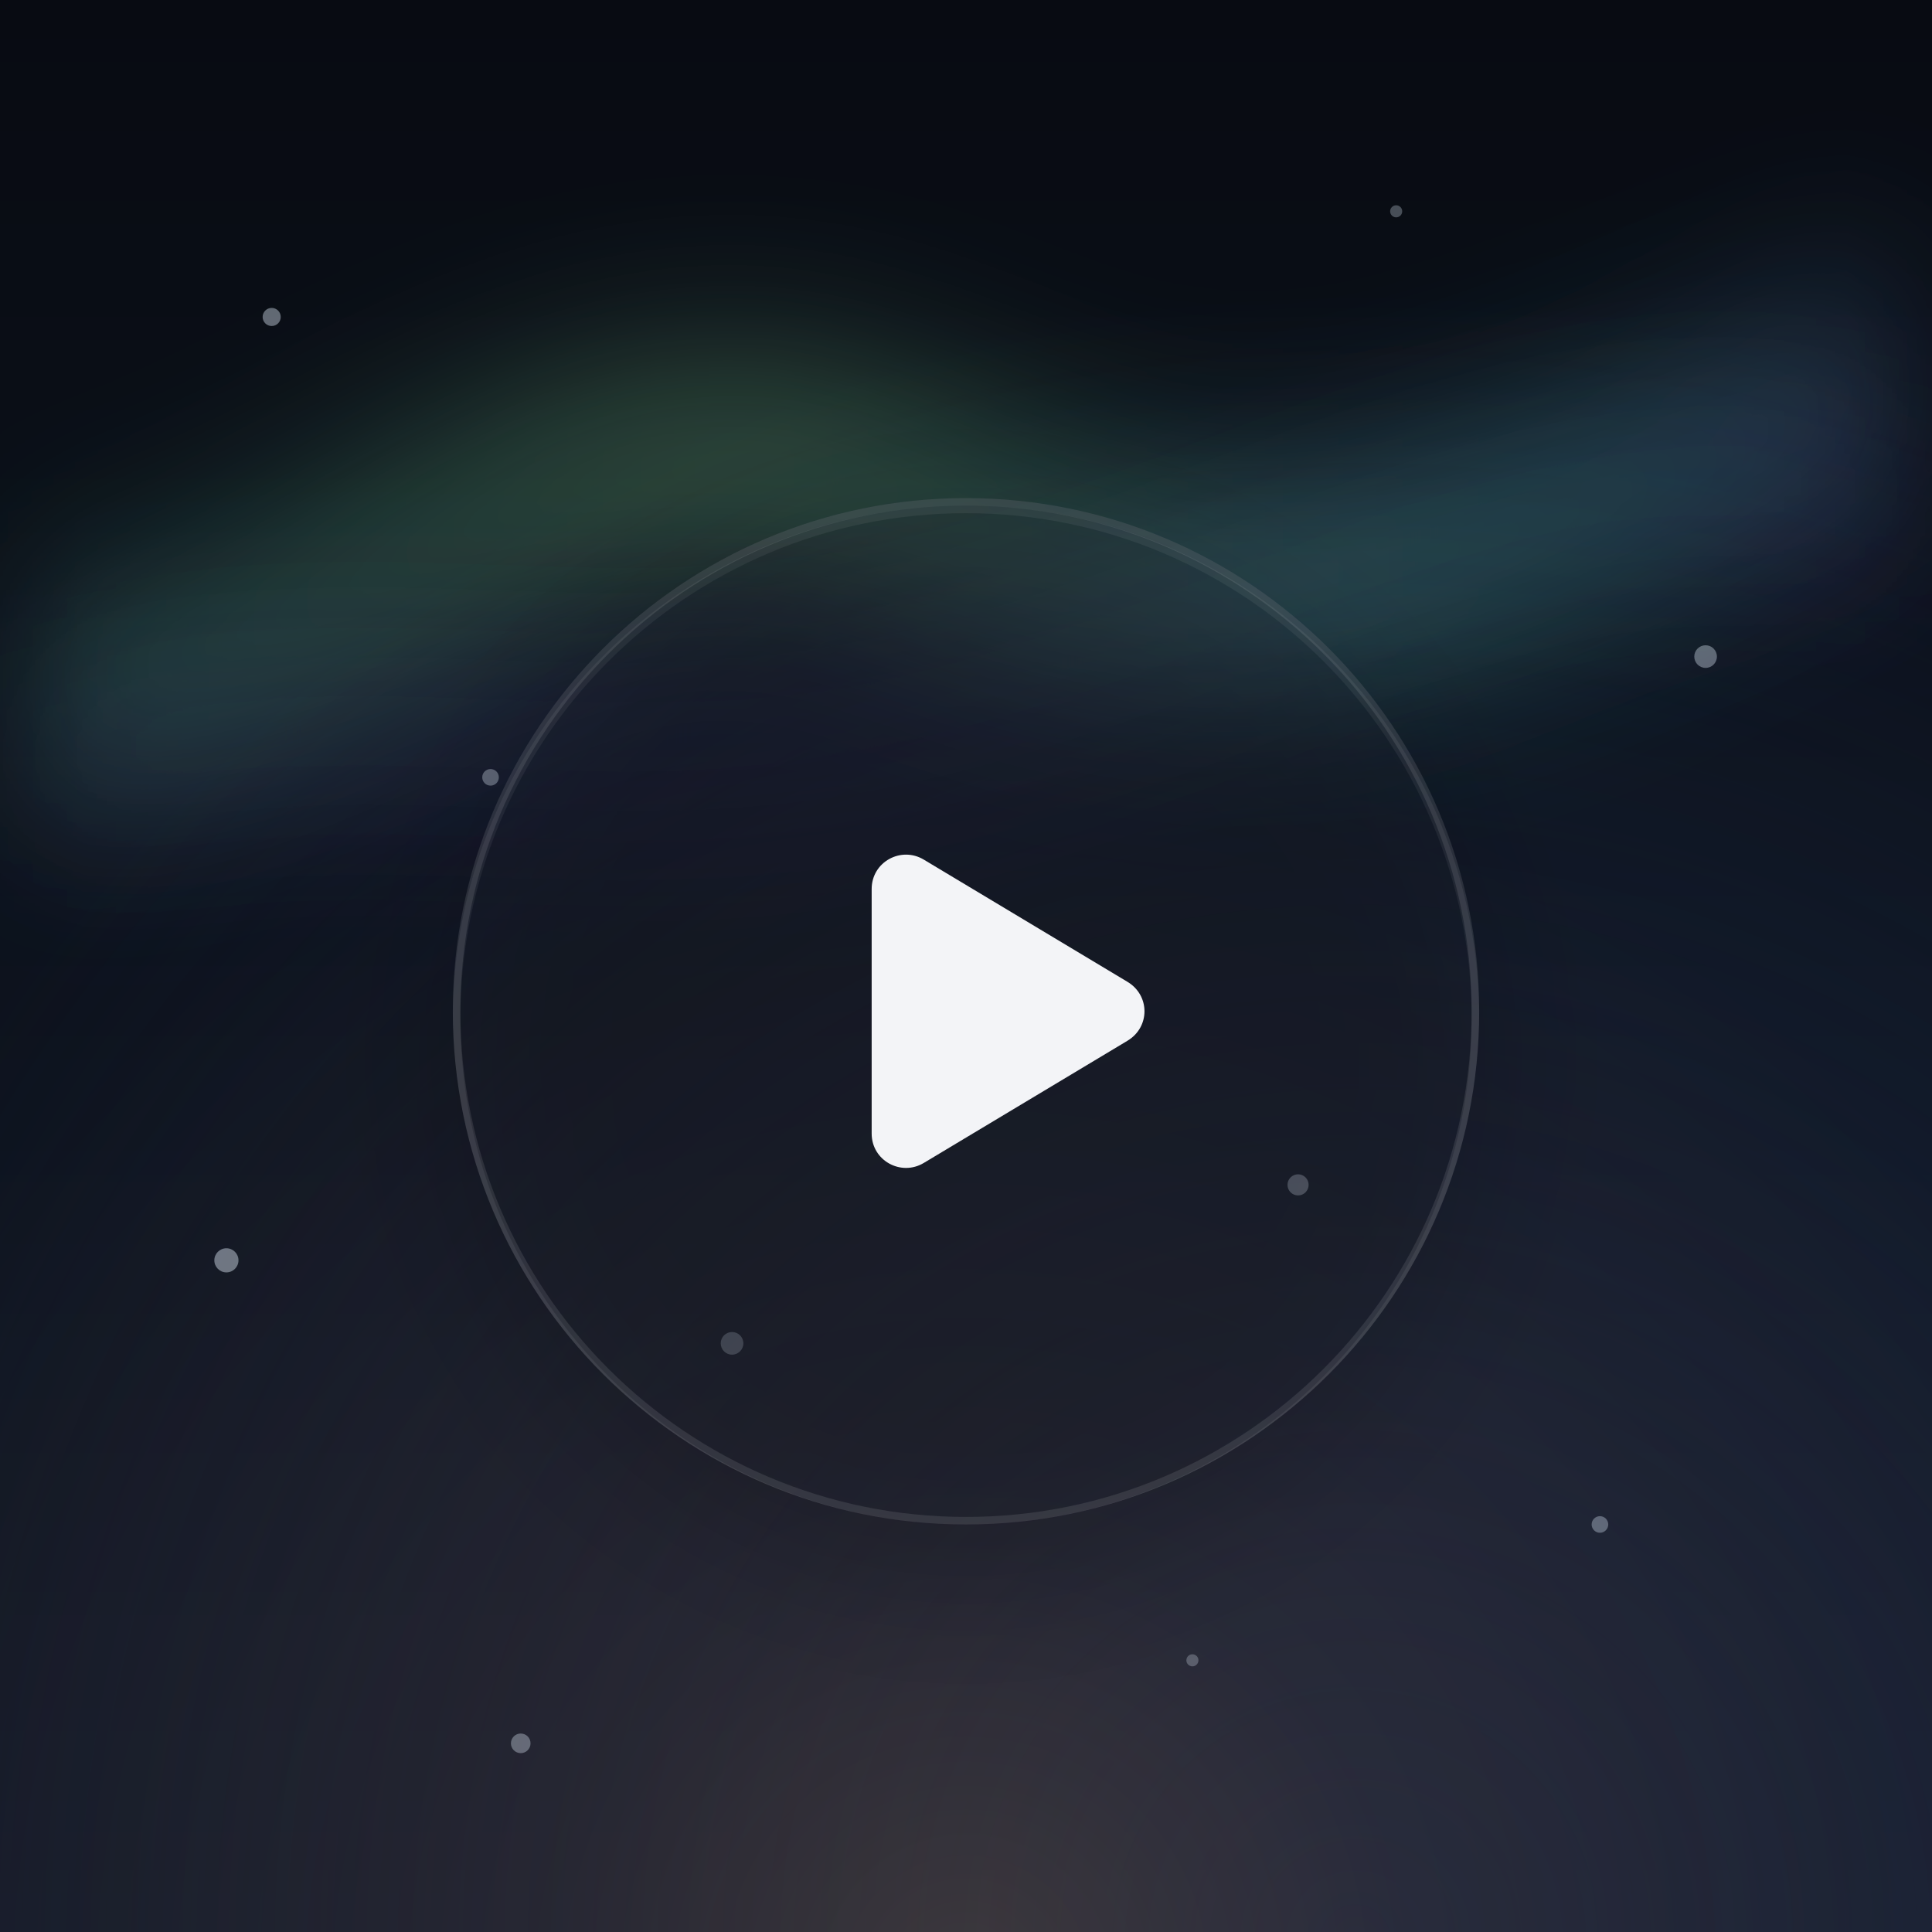
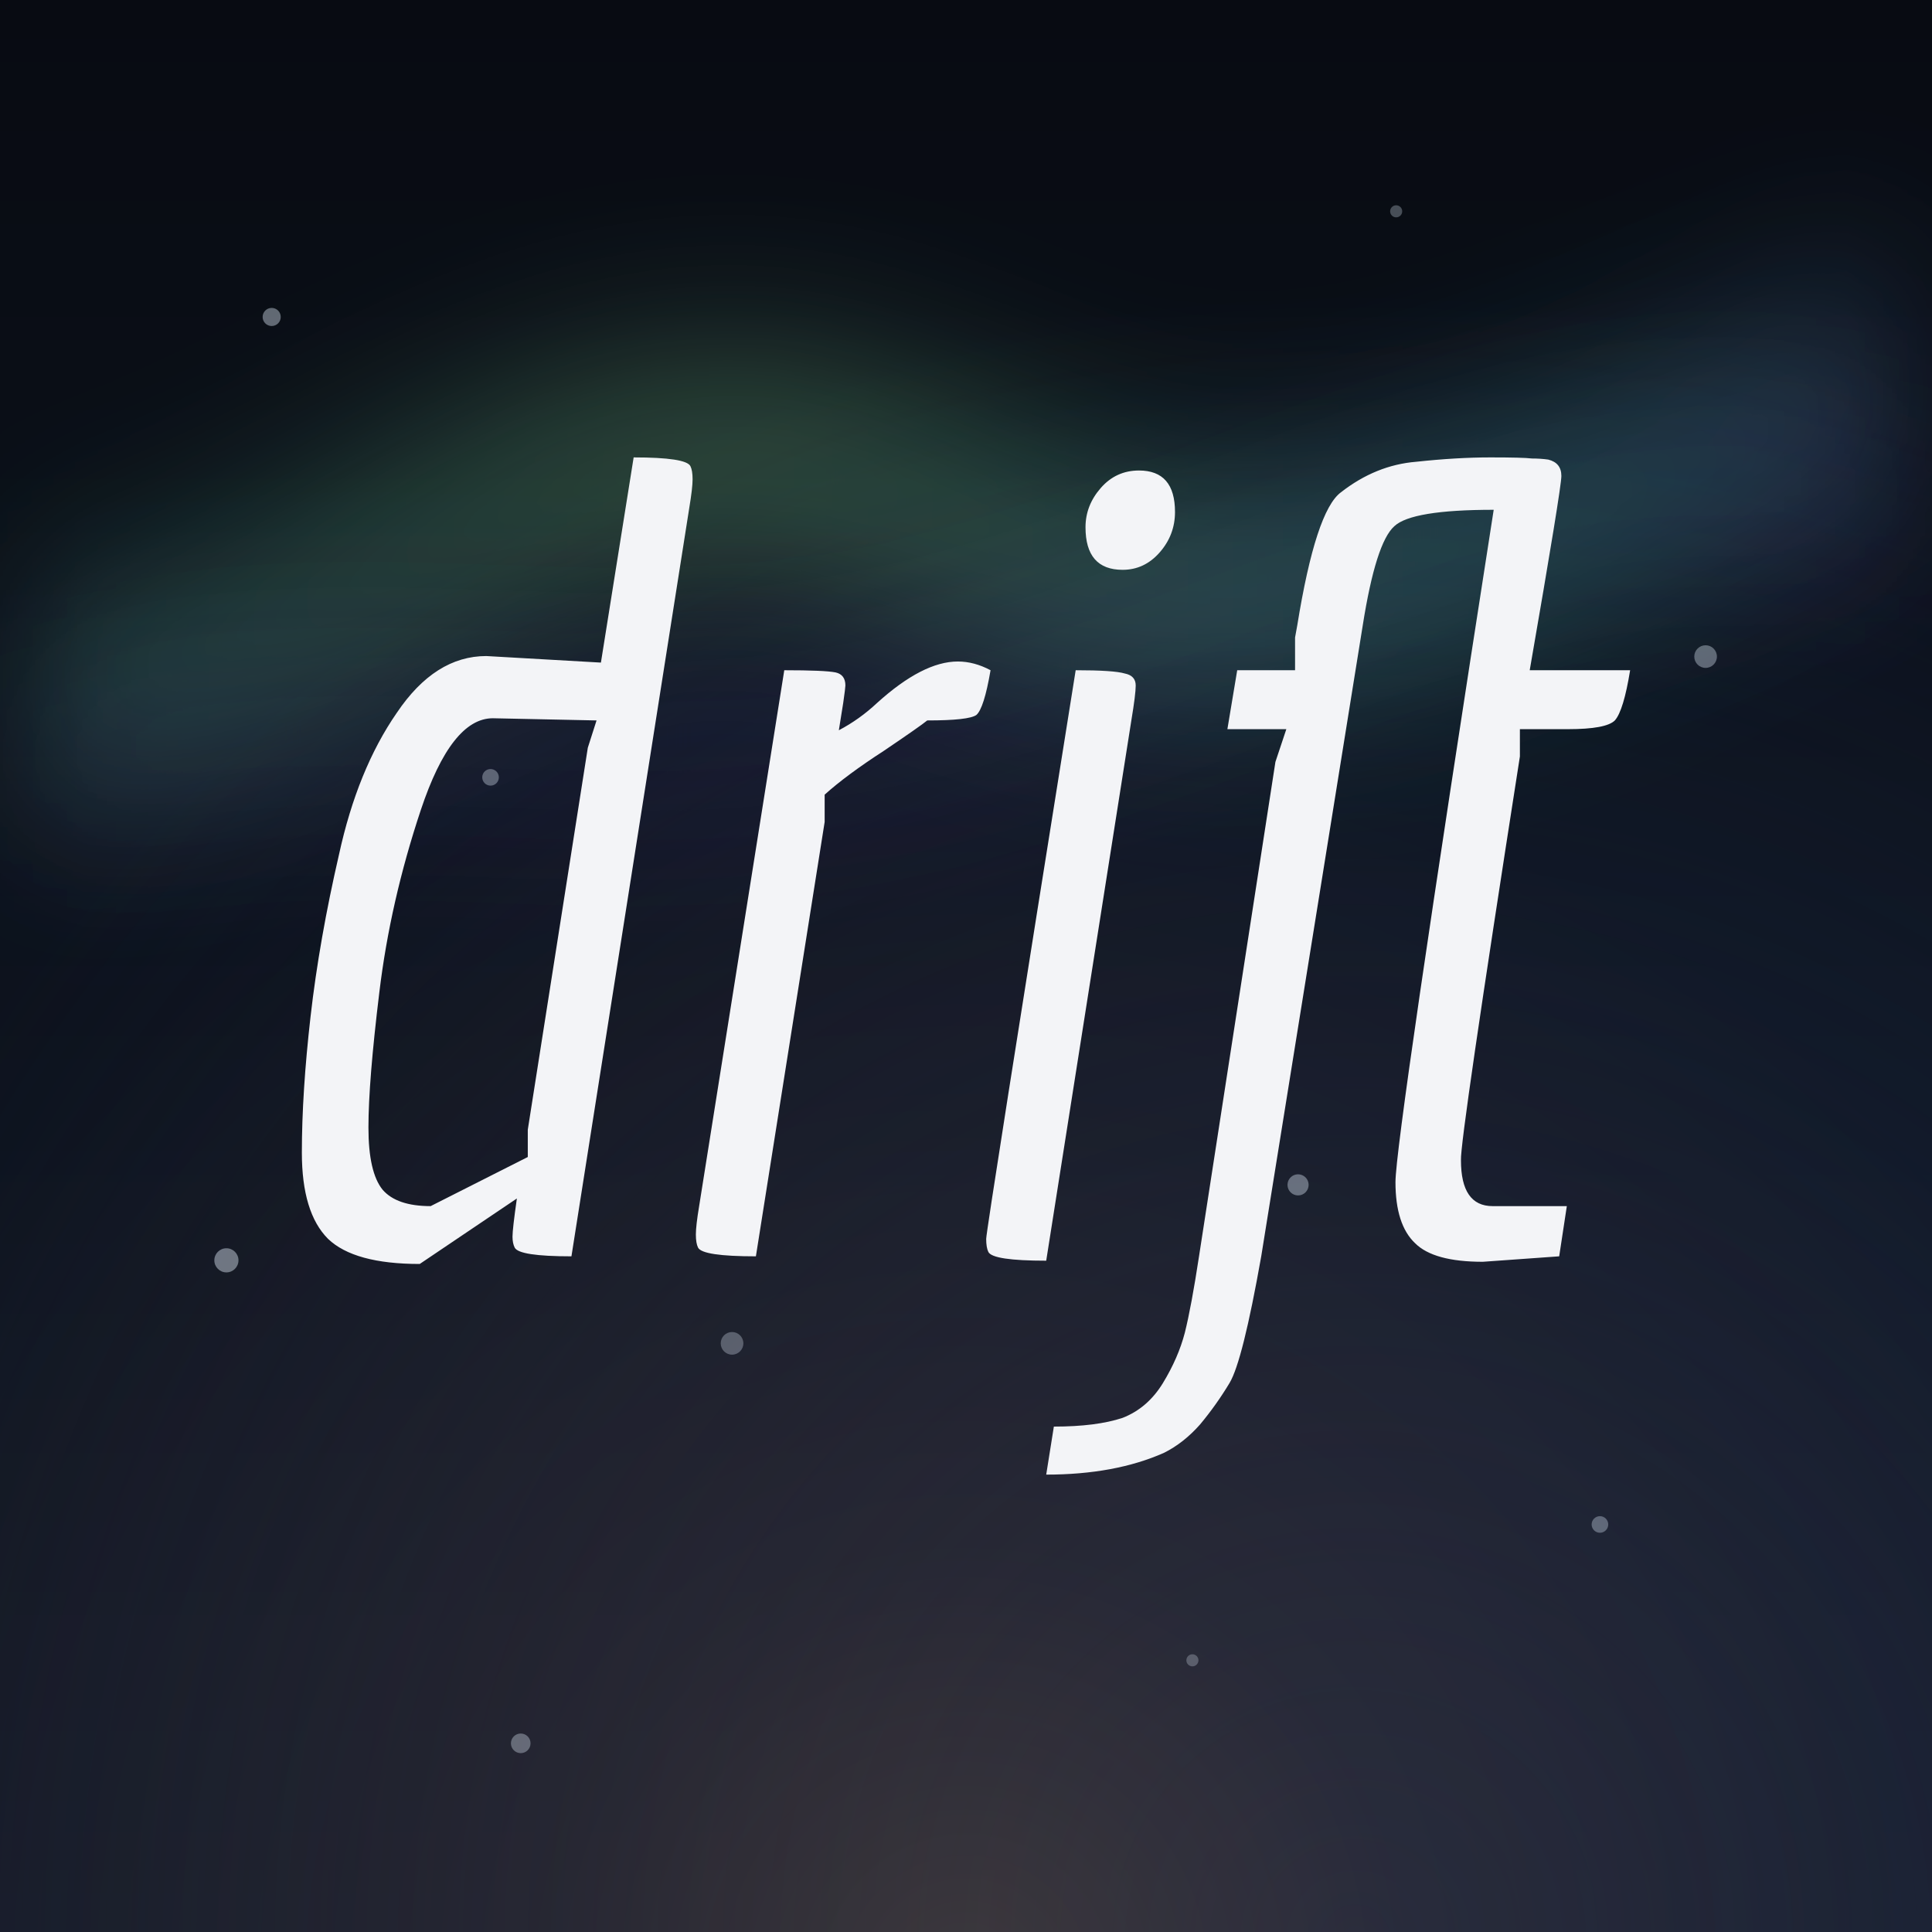
- <svg xmlns="http://www.w3.org/2000/svg" xmlns:xlink="http://www.w3.org/1999/xlink" viewBox="0 0 256 256" width="256" height="256">
+ <svg xmlns="http://www.w3.org/2000/svg" viewBox="0 0 256 256" width="256" height="256">
  <defs>
    <linearGradient id="sky" x2="0" y2="1">
      <stop stop-color="#080b12" />
      <stop offset="1" stop-color="#111927" />
    </linearGradient>
    <radialGradient id="horizon" cx="70%" cy="100%" r="85%">
      <stop stop-color="#18243b" />
      <stop offset="1" stop-color="#18243b" stop-opacity="0" />
    </radialGradient>
    <radialGradient id="candle" cx="50%" cy="102%" r="65%">
      <stop stop-color="#ffb060" stop-opacity=".16" />
      <stop offset=".35" stop-color="#ff8c46" stop-opacity=".072" />
      <stop offset="1" stop-color="#ff783c" stop-opacity="0" />
    </radialGradient>
    <linearGradient id="aurora" x2="1" y2="0">
      <stop stop-color="#4af0c4" stop-opacity=".16" />
      <stop offset=".4" stop-color="#9bf7a6" stop-opacity=".3" />
      <stop offset=".75" stop-color="#4af0c4" stop-opacity=".24" />
      <stop offset="1" stop-color="#8e6cff" stop-opacity=".18" />
    </linearGradient>
    <filter id="air" x="-30%" y="-150%" width="160%" height="400%">
      <feGaussianBlur stdDeviation="12" />
    </filter>
-     <filter id="frost" x="-20%" y="-20%" width="140%" height="140%">
-       <feGaussianBlur stdDeviation="3" />
-     </filter>
-     <filter id="shadow" x="-60%" y="-60%" width="220%" height="220%">
-       <feGaussianBlur stdDeviation="10" />
-     </filter>
-     <clipPath id="glass">
-       <circle cx="128" cy="134" r="68" />
-     </clipPath>
    <clipPath id="tile">
      <rect width="256" height="256" rx="56" />
    </clipPath>
-     <g id="scene">
-       <rect width="256" height="256" fill="url(#sky)" />
-       <rect width="256" height="256" fill="url(#horizon)" />
-       <path d="M-30 85 C30 115 66 41 120 66 S199 73 283 33" fill="none" stroke="url(#aurora)" stroke-width="25" filter="url(#air)" />
-       <path d="M-20 109 C51 83 73 109 132 91 S216 48 278 75" fill="none" stroke="#8e6cff" stroke-opacity=".13" stroke-width="16" filter="url(#air)" />
-       <rect width="256" height="256" fill="url(#candle)" />
-       <g fill="#dbe7f5">
-         <circle cx="36" cy="42" r="1.2" opacity=".42" />
-         <circle cx="185" cy="28" r=".8" opacity=".3" />
-         <circle cx="226" cy="87" r="1.5" opacity=".38" />
-         <circle cx="65" cy="103" r="1.1" opacity=".36" />
-         <circle cx="172" cy="157" r="1.4" opacity=".4" />
-         <circle cx="97" cy="178" r="1.5" opacity=".32" />
-         <circle cx="30" cy="167" r="1.6" opacity=".45" />
-         <circle cx="212" cy="202" r="1.1" opacity=".35" />
-         <circle cx="69" cy="231" r="1.3" opacity=".36" />
-         <circle cx="158" cy="220" r=".8" opacity=".28" />
-       </g>
-     </g>
  </defs>
-   <use xlink:href="#scene" />
-   <circle cx="128" cy="140" r="68" fill="#000" fill-opacity=".2" filter="url(#shadow)" />
-   <g clip-path="url(#glass)">
-     <circle cx="128" cy="134" r="68" fill="#222835" fill-opacity=".22" />
-     <circle cx="128" cy="135" r="67.5" fill="none" stroke="#fff" stroke-opacity=".06" />
+   <rect width="256" height="256" fill="url(#sky)" />
+   <rect width="256" height="256" fill="url(#horizon)" />
+   <path d="M-30 85 C30 115 66 41 120 66 S199 73 283 33" fill="none" stroke="url(#aurora)" stroke-width="25" filter="url(#air)" />
+   <path d="M-20 109 C51 83 73 109 132 91 S216 48 278 75" fill="none" stroke="#8e6cff" stroke-opacity=".13" stroke-width="16" filter="url(#air)" />
+   <rect width="256" height="256" fill="url(#candle)" />
+   <g fill="#dbe7f5">
+     <circle cx="36" cy="42" r="1.2" opacity=".42" />
+     <circle cx="185" cy="28" r=".8" opacity=".3" />
+     <circle cx="226" cy="87" r="1.5" opacity=".38" />
+     <circle cx="65" cy="103" r="1.1" opacity=".36" />
+     <circle cx="172" cy="157" r="1.4" opacity=".4" />
+     <circle cx="97" cy="178" r="1.5" opacity=".32" />
+     <circle cx="30" cy="167" r="1.6" opacity=".45" />
+     <circle cx="212" cy="202" r="1.1" opacity=".35" />
+     <circle cx="69" cy="231" r="1.3" opacity=".36" />
+     <circle cx="158" cy="220" r=".8" opacity=".28" />
  </g>
-   <circle cx="128" cy="134" r="67.5" fill="none" stroke="#fff" stroke-opacity=".1" />
-   <path d="M6.5 5.6c0-1.2 1.3-1.9 2.3-1.3l9 5.4c1 .6 1 2 0 2.6l-9 5.4c-1 .6-2.3-.1-2.3-1.3z" transform="translate(96 101) scale(3)" fill="#f3f4f7" />
+   <path d="M179 7Q119 7 95 -16Q71 -40 71 -95Q71 -150 79 -220Q87 -290 105 -368Q122 -446 158 -498Q193 -550 240 -550L345 -544L375 -732Q423 -732 427 -724Q429 -720 429 -712Q429 -704 426 -686L318 0Q270 0 266 -8Q264 -12 264 -18Q264 -25 268 -53L179 7ZM180 -409Q152 -325 142 -242Q132 -160 132 -118Q132 -77 145 -61Q158 -46 189 -46L278 -91L278 -116L333 -466L341 -491L246 -493Q208 -493 180 -409ZM569 -523Q569 -521 567 -507L563 -482Q582 -492 598 -507Q640 -545 672 -545Q687 -545 702 -537Q696 -502 689 -496Q682 -491 644 -491Q638 -486 604 -463Q570 -441 550 -423L550 -398L487 0Q438 0 434 -8Q432 -12 432 -20Q432 -28 435 -46L513 -537Q550 -537 560 -535Q569 -533 569 -523ZM823 -629Q789 -629 789 -668Q789 -688 803 -704Q817 -720 838 -720Q871 -720 871 -682Q871 -661 857 -645Q843 -629 823 -629ZM700 -4Q698 -8 698 -16Q698 -24 780 -537Q815 -537 825 -534Q835 -532 835 -523Q835 -515 831 -491L753 4Q704 4 700 -4ZM1153 5Q1108 5 1091 -12Q1073 -29 1073 -68Q1073 -107 1163 -684Q1088 -684 1072 -669Q1055 -654 1043 -578L950 0Q933 96 921 116Q909 136 894 154Q879 171 861 180Q816 200 753 200L760 156Q799 156 823 148Q846 139 860 116Q874 93 880 70Q886 46 893 0L963 -453L973 -483L919 -483L928 -537L981 -537L981 -567L983 -578Q1000 -683 1023 -700Q1055 -725 1092 -728Q1129 -732 1160 -732Q1190 -732 1198 -731Q1206 -731 1213 -730Q1225 -727 1225 -715Q1225 -704 1196 -537L1288 -537Q1282 -500 1274 -491Q1266 -483 1231 -483L1187 -483L1187 -458Q1132 -106 1133 -88Q1133 -46 1162 -46L1230 -46L1223 0L1153 5Z" transform="translate(29.73 166.47) scale(0.14462)" fill="#f3f4f7" />
</svg>
